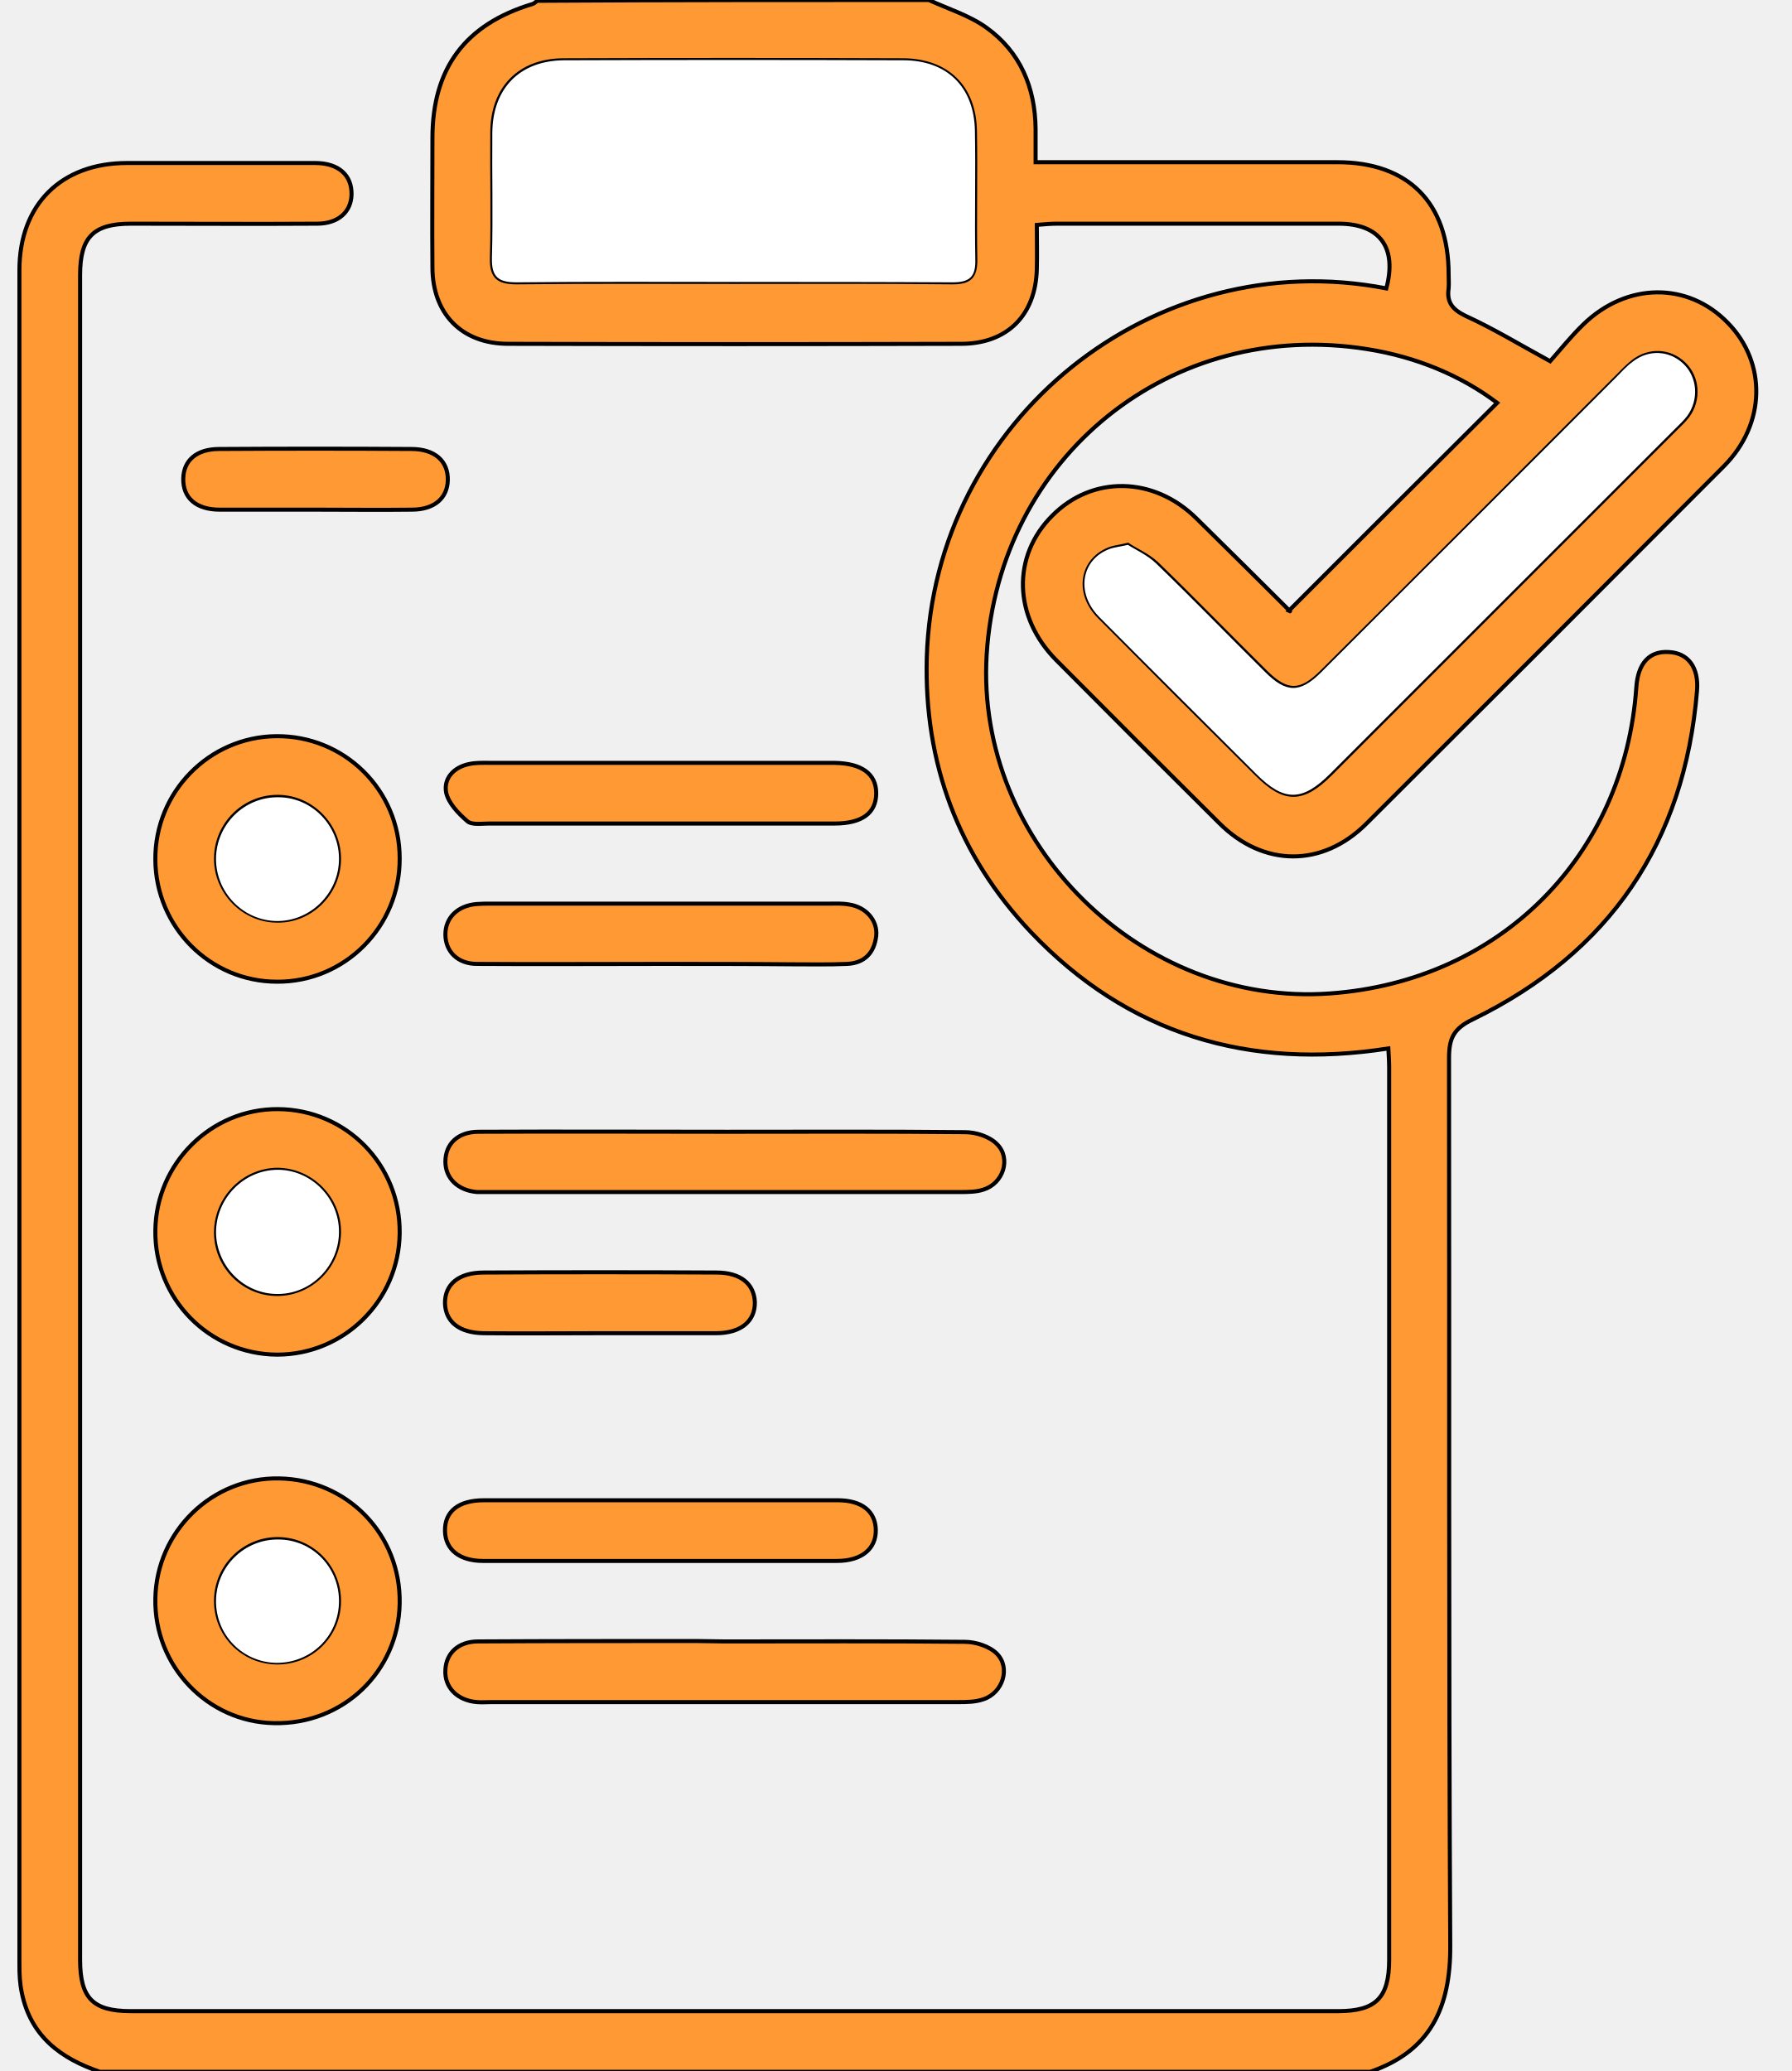
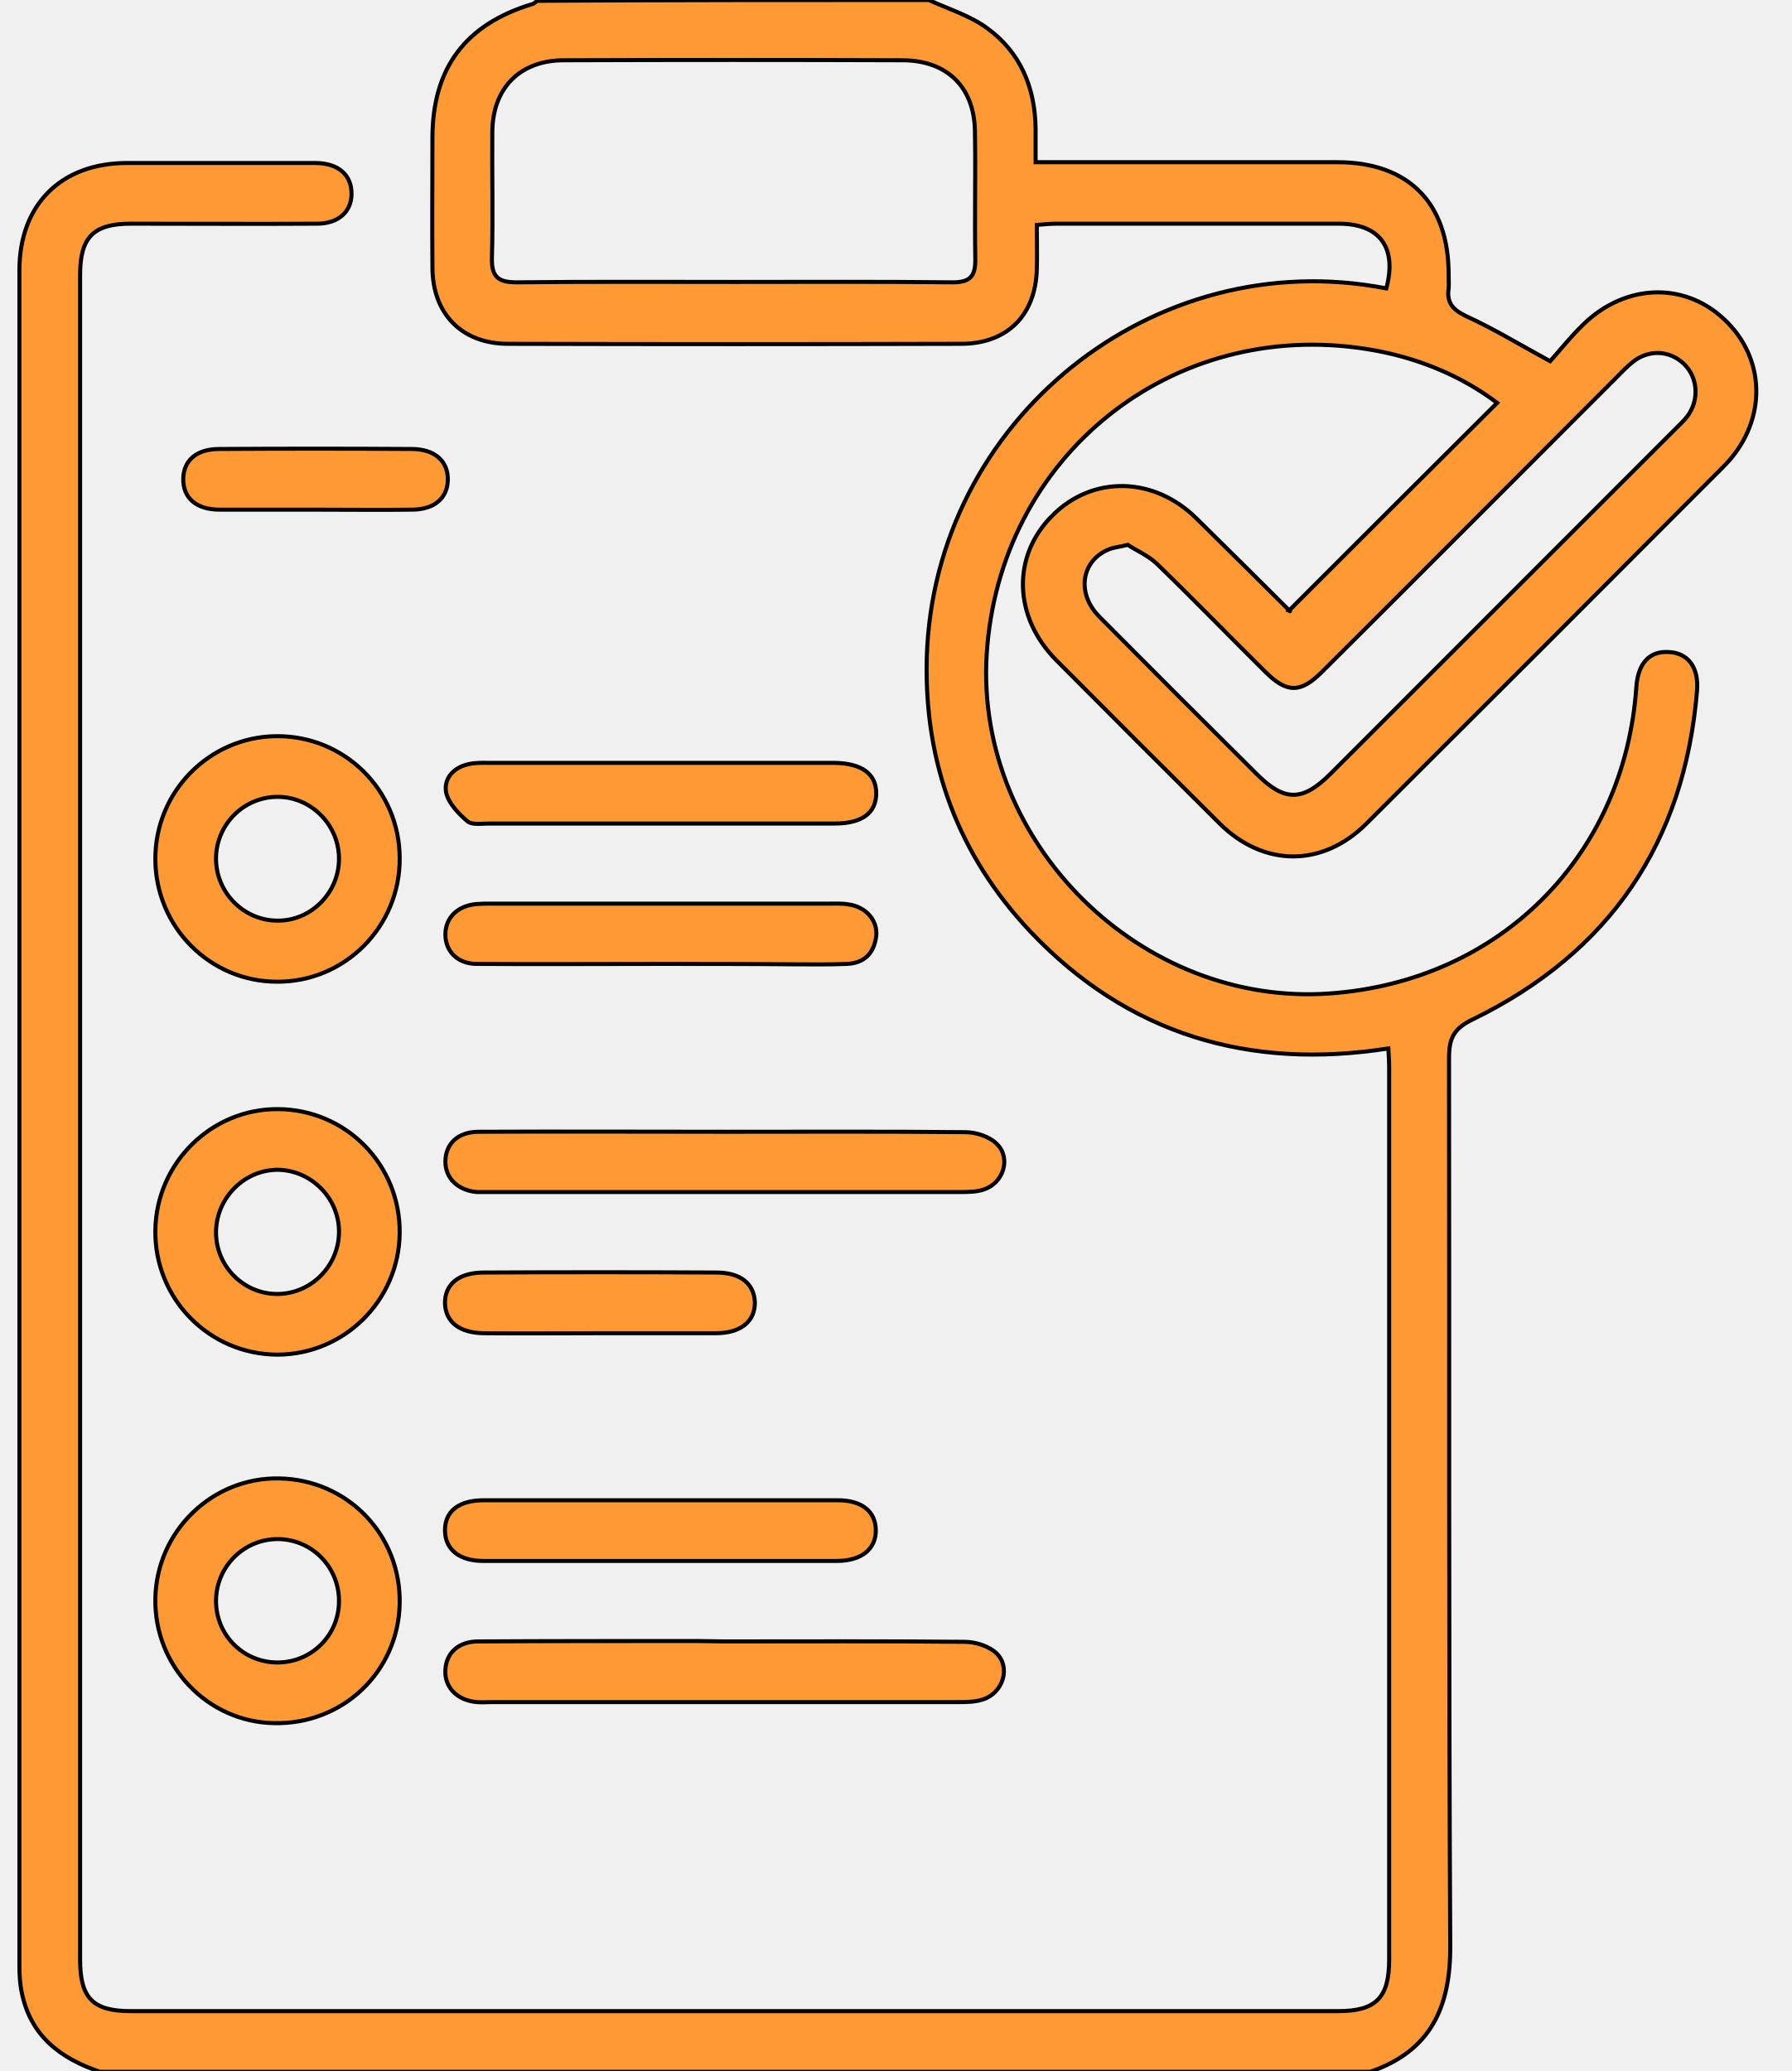
<svg xmlns="http://www.w3.org/2000/svg" version="1.1" id="Capa_1" x="0px" y="0px" viewBox="0 0 442.8 512" style="enable-background:new 0 0 442.8 512;" xml:space="preserve">
  <style type="text/css">
	.st0{fill:#FF9933;stroke:#000000;stroke-miterlimit:10;}
- 	.st1{fill:#FFFFFF;}
</style>
-   <path class="st0" d="M229.6,0c4.8,2.2,10,3.8,14.2,6.8c8.4,6,12.1,14.8,12.2,25.1c0,2.5,0,5,0,8.2c2.1,0,3.9,0,5.6,0c23,0,46,0,69,0  c17.5,0,27.5,10,27.5,27.7c0,1.2,0.1,2.3,0,3.5c-0.5,3.4,0.9,5.2,4.2,6.8c6.8,3.1,13.2,7,20.9,11.2c2.4-2.7,5.1-6.1,8.2-9.1  c10.7-10.4,25.8-10.6,35.7-0.4c9.7,9.9,9.4,25-0.9,35.4c-29.4,29.5-58.9,59-88.4,88.4c-10.9,10.9-25.5,10.8-36.4-0.1  c-13.5-13.4-26.9-26.8-40.3-40.3c-10.6-10.7-11-25.7-1-35.7c9.9-10,25.1-9.8,35.7,0.7c7.7,7.6,15.4,15.2,23.1,22.9  c0.1,0.1,0.3,0.2-0.3-0.1c17.2-17.2,34.2-34.2,51.5-51.4c-9-6.8-20.1-11.4-32.2-13.3c-48.4-7.7-91,26.6-94,75.6  c-2.8,46.6,38.3,87.1,84.9,83.7c41.9-3,72.8-33.9,75.7-75.7c0.4-5.9,3.2-9,8-8.7c4.7,0.2,7.5,3.7,7,9.6  c-3.1,37.5-21.6,64.7-55.4,81.2c-4.8,2.3-5.9,4.7-5.9,9.6c0.1,73.1-0.1,146.3,0.3,219.4c0.1,15.3-4.9,26.1-19.8,31.2  c-104.7,0-209.3,0-314,0c-9.7-3.3-17.1-8.8-19.3-19.5c-0.5-2.3-0.6-4.6-0.6-6.9c0-139.7,0-279.3,0-419c0-16.2,10.3-26.5,26.6-26.5  c15.5,0,31,0,46.5,0c5.8,0,9.1,3,9,7.8c-0.1,4.3-3.3,7.2-8.5,7.2c-15.3,0.1-30.7,0-46,0c-9.3,0-12.6,3.3-12.6,12.7  c0,138.8,0,277.6,0,416.5c0,9.5,3.2,12.7,12.5,12.7c99.5,0,199,0,298.5,0c9.3,0,12.6-3.3,12.6-12.7c0-73.5,0-147,0-220.5  c0-1.5-0.1-3-0.2-4.8c-34.5,5.4-64.4-3.5-88.4-28.8c-17.9-18.9-26.4-41.8-25.7-67.8c1.7-58.8,56.1-102.5,113.6-91.3  c2.7-10.1-1.6-16-11.8-16c-23.2,0-46.3,0-69.5,0c-1.5,0-2.9,0.1-5.1,0.3c0,3.8,0.1,7.4,0,11c-0.3,11.3-7.3,18.4-18.7,18.4  c-37.3,0.1-74.7,0.1-112,0c-11.5,0-18.7-7.5-18.7-18.9c-0.1-10.7,0-21.3,0-32c0-17.2,8.1-28.1,24.7-33.1c0.4-0.1,0.8-0.5,1.2-0.8  C165,0,197.3,0,229.6,0z M181.6,69.7c18,0,36-0.1,53.9,0.1c4.1,0,5.6-1.3,5.6-5.5c-0.2-10.7,0.1-21.3-0.1-32  c-0.2-10.8-6.9-17.3-17.7-17.4c-28-0.1-55.9-0.1-83.9,0c-10.9,0-17.7,6.9-17.7,17.9c-0.1,10.3,0.2,20.7-0.1,31c-0.1,4.7,1.6,6,6.1,6  C145.7,69.6,163.7,69.7,181.6,69.7z M278.8,134.7c-2.1,0.5-3.1,0.6-4.1,0.9c-7.3,2.5-8.9,10.9-2.9,16.9c12.9,13,25.9,26,38.9,38.9  c6.8,6.8,11.3,6.8,18.2-0.1c28.4-28.4,56.8-56.8,85.2-85.2c1.1-1.1,2.2-2.1,3.1-3.3c2.9-4,2.5-9.5-0.9-12.8  c-3.5-3.4-8.7-3.7-12.7-0.5c-1.4,1.1-2.7,2.5-4,3.8c-24.3,24.3-48.5,48.6-72.8,72.8c-5.3,5.3-8.7,5.3-14,0c-9-8.9-17.8-18-26.9-26.8  C283.6,137.2,280.7,136,278.8,134.7z" />
-   <path class="st0" d="M98.8,304.9c-0.2,16.6-13.7,30-30.3,30c-16.8-0.1-30.3-13.8-30.1-30.7c0.2-16.6,13.8-30.1,30.3-30  C85.6,274.3,99,288,98.8,304.9z M53.4,304.7c0,8.4,6.9,15.3,15.3,15.2c8.3-0.1,15.1-7,15.1-15.4c0-8.4-7-15.3-15.3-15.3  C60.2,289.3,53.4,296.3,53.4,304.7z" />
+   <path class="st0" d="M229.6,0c4.8,2.2,10,3.8,14.2,6.8c8.4,6,12.1,14.8,12.2,25.1c0,2.5,0,5,0,8.2c2.1,0,3.9,0,5.6,0c23,0,46,0,69,0  c17.5,0,27.5,10,27.5,27.7c0,1.2,0.1,2.3,0,3.5c-0.5,3.4,0.9,5.2,4.2,6.8c6.8,3.1,13.2,7,20.9,11.2c2.4-2.7,5.1-6.1,8.2-9.1  c10.7-10.4,25.8-10.6,35.7-0.4c9.7,9.9,9.4,25-0.9,35.4c-29.4,29.5-58.9,59-88.4,88.4c-10.9,10.9-25.5,10.8-36.4-0.1  c-13.5-13.4-26.9-26.8-40.3-40.3c-10.6-10.7-11-25.7-1-35.7c9.9-10,25.1-9.8,35.7,0.7c7.7,7.6,15.4,15.2,23.1,22.9  c0.1,0.1,0.3,0.2-0.3-0.1c17.2-17.2,34.2-34.2,51.5-51.4c-9-6.8-20.1-11.4-32.2-13.3c-48.4-7.7-91,26.6-94,75.6  c-2.8,46.6,38.3,87.1,84.9,83.7c41.9-3,72.8-33.9,75.7-75.7c0.4-5.9,3.2-9,8-8.7c4.7,0.2,7.5,3.7,7,9.6  c-3.1,37.5-21.6,64.7-55.4,81.2c-4.8,2.3-5.9,4.7-5.9,9.6c0.1,73.1-0.1,146.3,0.3,219.4c0.1,15.3-4.9,26.1-19.8,31.2  c-104.7,0-209.3,0-314,0c-9.7-3.3-17.1-8.8-19.3-19.5c-0.5-2.3-0.6-4.6-0.6-6.9c0-139.7,0-279.3,0-419c0-16.2,10.3-26.5,26.6-26.5  c15.5,0,31,0,46.5,0c5.8,0,9.1,3,9,7.8c-0.1,4.3-3.3,7.2-8.5,7.2c-15.3,0.1-30.7,0-46,0c-9.3,0-12.6,3.3-12.6,12.7  c0,138.8,0,277.6,0,416.5c0,9.5,3.2,12.7,12.5,12.7c99.5,0,199,0,298.5,0c9.3,0,12.6-3.3,12.6-12.7c0-73.5,0-147,0-220.5  c0-1.5-0.1-3-0.2-4.8c-34.5,5.4-64.4-3.5-88.4-28.8c-17.9-18.9-26.4-41.8-25.7-67.8c1.7-58.8,56.1-102.5,113.6-91.3  c2.7-10.1-1.6-16-11.8-16c-23.2,0-46.3,0-69.5,0c-1.5,0-2.9,0.1-5.1,0.3c0,3.8,0.1,7.4,0,11C256,77.9,249,85,237.6,85  c-37.3,0.1-74.7,0.1-112,0c-11.5,0-18.7-7.5-18.7-18.9c-0.1-10.7,0-21.3,0-32C106.9,16.9,115,6,131.6,1c0.4-0.1,0.8-0.5,1.2-0.8  C165,0,197.3,0,229.6,0z M181.6,69.7c18,0,36-0.1,53.9,0.1c4.1,0,5.6-1.3,5.6-5.5c-0.2-10.7,0.1-21.3-0.1-32  c-0.2-10.8-6.9-17.3-17.7-17.4c-28-0.1-55.9-0.1-83.9,0c-10.9,0-17.7,6.9-17.7,17.9c-0.1,10.3,0.2,20.7-0.1,31c-0.1,4.7,1.6,6,6.1,6  C145.7,69.6,163.7,69.7,181.6,69.7z M278.8,134.7c-2.1,0.5-3.1,0.6-4.1,0.9c-7.3,2.5-8.9,10.9-2.9,16.9c12.9,13,25.9,26,38.9,38.9  c6.8,6.8,11.3,6.8,18.2-0.1c28.4-28.4,56.8-56.8,85.2-85.2c1.1-1.1,2.2-2.1,3.1-3.3c2.9-4,2.5-9.5-0.9-12.8  c-3.5-3.4-8.7-3.7-12.7-0.5c-1.4,1.1-2.7,2.5-4,3.8c-24.3,24.3-48.5,48.6-72.8,72.8c-5.3,5.3-8.7,5.3-14,0c-9-8.9-17.8-18-26.9-26.8  C283.6,137.2,280.7,136,278.8,134.7z" />
+   <path class="st0" d="M98.8,304.9c-0.2,16.6-13.7,30-30.3,30c-16.8-0.1-30.3-13.8-30.1-30.7c0.2-16.6,13.8-30.1,30.3-30  C85.6,274.3,99,288,98.8,304.9z M53.4,304.7c0,8.4,6.9,15.3,15.3,15.2c8.3-0.1,15.1-7,15.1-15.4s-7-15.3-15.3-15.3  C60.2,289.3,53.4,296.3,53.4,304.7z" />
  <path class="st0" d="M38.4,212.5c-0.1-16.7,13.3-30.3,29.8-30.5c16.9-0.2,30.6,13.3,30.6,30.2c0.1,16.9-13.6,30.6-30.3,30.5  C51.9,242.7,38.5,229.2,38.4,212.5z M83.8,212.5c0.1-8.4-6.7-15.4-15-15.5c-8.4-0.1-15.3,6.7-15.4,15.1c-0.1,8.4,6.7,15.4,15,15.5  C76.7,227.8,83.7,220.9,83.8,212.5z" />
-   <path class="st0" d="M38.4,395.2c0.3-16.6,14-30,30.6-29.7c16.9,0.3,30.1,13.9,29.8,30.9c-0.3,16.8-14,30-31.1,29.6  C51.3,425.7,38.1,411.9,38.4,395.2z M83.8,396c0.1-8.5-6.6-15.4-15-15.5c-8.4-0.1-15.3,6.7-15.4,15.1c-0.1,8.5,6.6,15.3,15,15.4  C76.9,411.1,83.7,404.4,83.8,396z" />
+   <path class="st0" d="M38.4,395.2c0.3-16.6,14-30,30.6-29.7c16.9,0.3,30.1,13.9,29.8,30.9c-0.3,16.8-14,30-31.1,29.6  C51.3,425.7,38.1,411.9,38.4,395.2z M83.8,396c0.1-8.5-6.6-15.4-15-15.5s-15.3,6.7-15.4,15.1c-0.1,8.5,6.6,15.3,15,15.4  C76.9,411.1,83.7,404.4,83.8,396z" />
  <path class="st0" d="M179.7,279.8c19.6,0,39.3-0.1,58.9,0.1c2.7,0,6.1,1.1,7.9,3c3.5,3.5,1.5,9.7-3.4,11.2c-1.8,0.6-3.9,0.6-5.9,0.6  c-38.8,0-77.5,0-116.3,0c-1,0-2,0-3,0c-4.7-0.4-7.8-3.4-7.8-7.5c0-4.4,3.1-7.4,8.2-7.4C138.8,279.7,159.2,279.8,179.7,279.8z" />
  <path class="st0" d="M179.1,405.8c19.8,0,39.6-0.1,59.4,0.1c2.7,0,6.1,1.1,7.9,2.9c3.5,3.5,1.5,9.7-3.3,11.3c-2,0.7-4.2,0.7-6.4,0.7  c-38.4,0-76.9,0-115.3,0c-1.2,0-2.3,0.1-3.5,0c-4.9-0.4-8.1-3.7-7.8-8c0.2-4.1,3.2-7,8.1-7c18-0.1,35.9-0.1,53.9-0.1  C174.5,405.7,176.8,405.8,179.1,405.8z" />
  <path class="st0" d="M163.1,370.9c14.7,0,29.3,0,44,0c5.9,0,9.3,2.7,9.4,7.3c0.1,4.7-3.5,7.7-9.6,7.7c-29.2,0-58.3,0-87.5,0  c-5.8,0-9.3-2.8-9.4-7.4c-0.1-4.8,3.3-7.6,9.6-7.6C134.2,370.9,148.6,370.9,163.1,370.9z" />
-   <path class="st0" d="M163.4,238.3c-15.2,0-30.3,0.1-45.5,0c-4.8,0-7.8-3.1-7.8-7.3c0-4.1,3-7.1,7.7-7.5c1.2-0.1,2.3-0.1,3.5-0.1  c7.3,0,14.7,0,22,0c20.5,0,41,0,61.5,0c1.7,0,3.3-0.1,5,0.2c4.3,0.6,7.2,4,6.8,7.8c-0.5,4.2-2.9,6.7-7.2,6.9  c-4.5,0.2-9,0.1-13.5,0.1C185,238.3,174.2,238.3,163.4,238.3C163.4,238.3,163.4,238.3,163.4,238.3z" />
+   <path class="st0" d="M163.4,238.3c-15.2,0-30.3,0.1-45.5,0c-4.8,0-7.8-3.1-7.8-7.3c0-4.1,3-7.1,7.7-7.5c1.2-0.1,2.3-0.1,3.5-0.1  c7.3,0,14.7,0,22,0c20.5,0,41,0,61.5,0c1.7,0,3.3-0.1,5,0.2c4.3,0.6,7.2,4,6.8,7.8c-0.5,4.2-2.9,6.7-7.2,6.9  c-4.5,0.2-9,0.1-13.5,0.1C185,238.3,174.2,238.3,163.4,238.3L163.4,238.3z" />
  <path class="st0" d="M162.8,203.6c-14,0-28,0-42,0c-1.8,0-4.2,0.4-5.3-0.6c-2.2-1.9-4.6-4.4-5.2-7c-0.7-3.5,1.8-6.3,5.6-7.1  c1.8-0.4,3.6-0.3,5.5-0.3c28,0,56,0,83.9,0c0.3,0,0.7,0,1,0c6.7,0.1,10.3,2.7,10.3,7.5c0,4.9-3.5,7.5-10.3,7.5  C191.8,203.6,177.3,203.6,162.8,203.6z" />
  <path class="st0" d="M148,329.6c-9.5,0-19,0.1-28.5,0c-6-0.1-9.3-2.8-9.5-7.3c-0.1-4.8,3.4-7.7,9.6-7.7c19.2-0.1,38.3-0.1,57.5,0  c6,0,9.3,2.8,9.5,7.3c0.1,4.7-3.4,7.7-9.6,7.7C167.4,329.6,157.7,329.6,148,329.6z" />
  <path class="st0" d="M77.8,126c-7.8,0-15.7,0-23.5,0c-5.8,0-9.1-2.9-9-7.7c0.1-4.5,3.3-7.3,8.9-7.3c15.8-0.1,31.6-0.1,47.5,0  c5.8,0,9.1,3,9,7.7c-0.1,4.5-3.4,7.3-8.9,7.3C93.8,126.1,85.8,126,77.8,126z" />
-   <path class="st1" d="M181.6,69.7c-18,0-36-0.1-53.9,0.1c-4.5,0-6.2-1.3-6.1-6c0.3-10.3,0-20.6,0.1-31c0.1-11,6.8-17.8,17.7-17.9  c28-0.1,55.9-0.1,83.9,0c10.8,0,17.5,6.6,17.7,17.4c0.2,10.7-0.1,21.3,0.1,32c0.1,4.2-1.5,5.5-5.6,5.5  C217.6,69.7,199.6,69.7,181.6,69.7z" />
-   <path class="st1" d="M278.8,134.7c1.9,1.2,4.8,2.5,7,4.6c9.1,8.8,17.9,17.9,26.9,26.8c5.3,5.3,8.7,5.3,14,0  c24.3-24.3,48.6-48.5,72.8-72.8c1.3-1.3,2.5-2.7,4-3.8c4-3.2,9.2-2.9,12.7,0.5c3.4,3.3,3.8,8.8,0.9,12.8c-0.9,1.2-2,2.2-3.1,3.3  c-28.4,28.4-56.8,56.8-85.2,85.2c-6.9,6.9-11.4,6.9-18.2,0.1c-13-13-26-25.9-38.9-38.9c-5.9-6-4.4-14.4,2.9-16.9  C275.6,135.3,276.6,135.2,278.8,134.7z" />
-   <path class="st1" d="M53.4,304.7c0-8.4,6.8-15.4,15.1-15.5c8.3-0.1,15.3,6.9,15.3,15.3c0,8.4-6.8,15.4-15.1,15.4  C60.4,320,53.5,313.1,53.4,304.7z" />
-   <path class="st1" d="M83.8,212.5c-0.1,8.4-7.1,15.3-15.4,15.2c-8.3-0.1-15.1-7.1-15-15.5c0.1-8.4,7-15.2,15.4-15.1  C77.1,197.1,83.9,204.1,83.8,212.5z" />
-   <path class="st1" d="M83.8,396c-0.1,8.5-6.9,15.1-15.4,15.1c-8.4-0.1-15.1-6.9-15-15.4c0.1-8.4,7-15.2,15.4-15.1  C77.2,380.6,83.9,387.5,83.8,396z" />
</svg>
